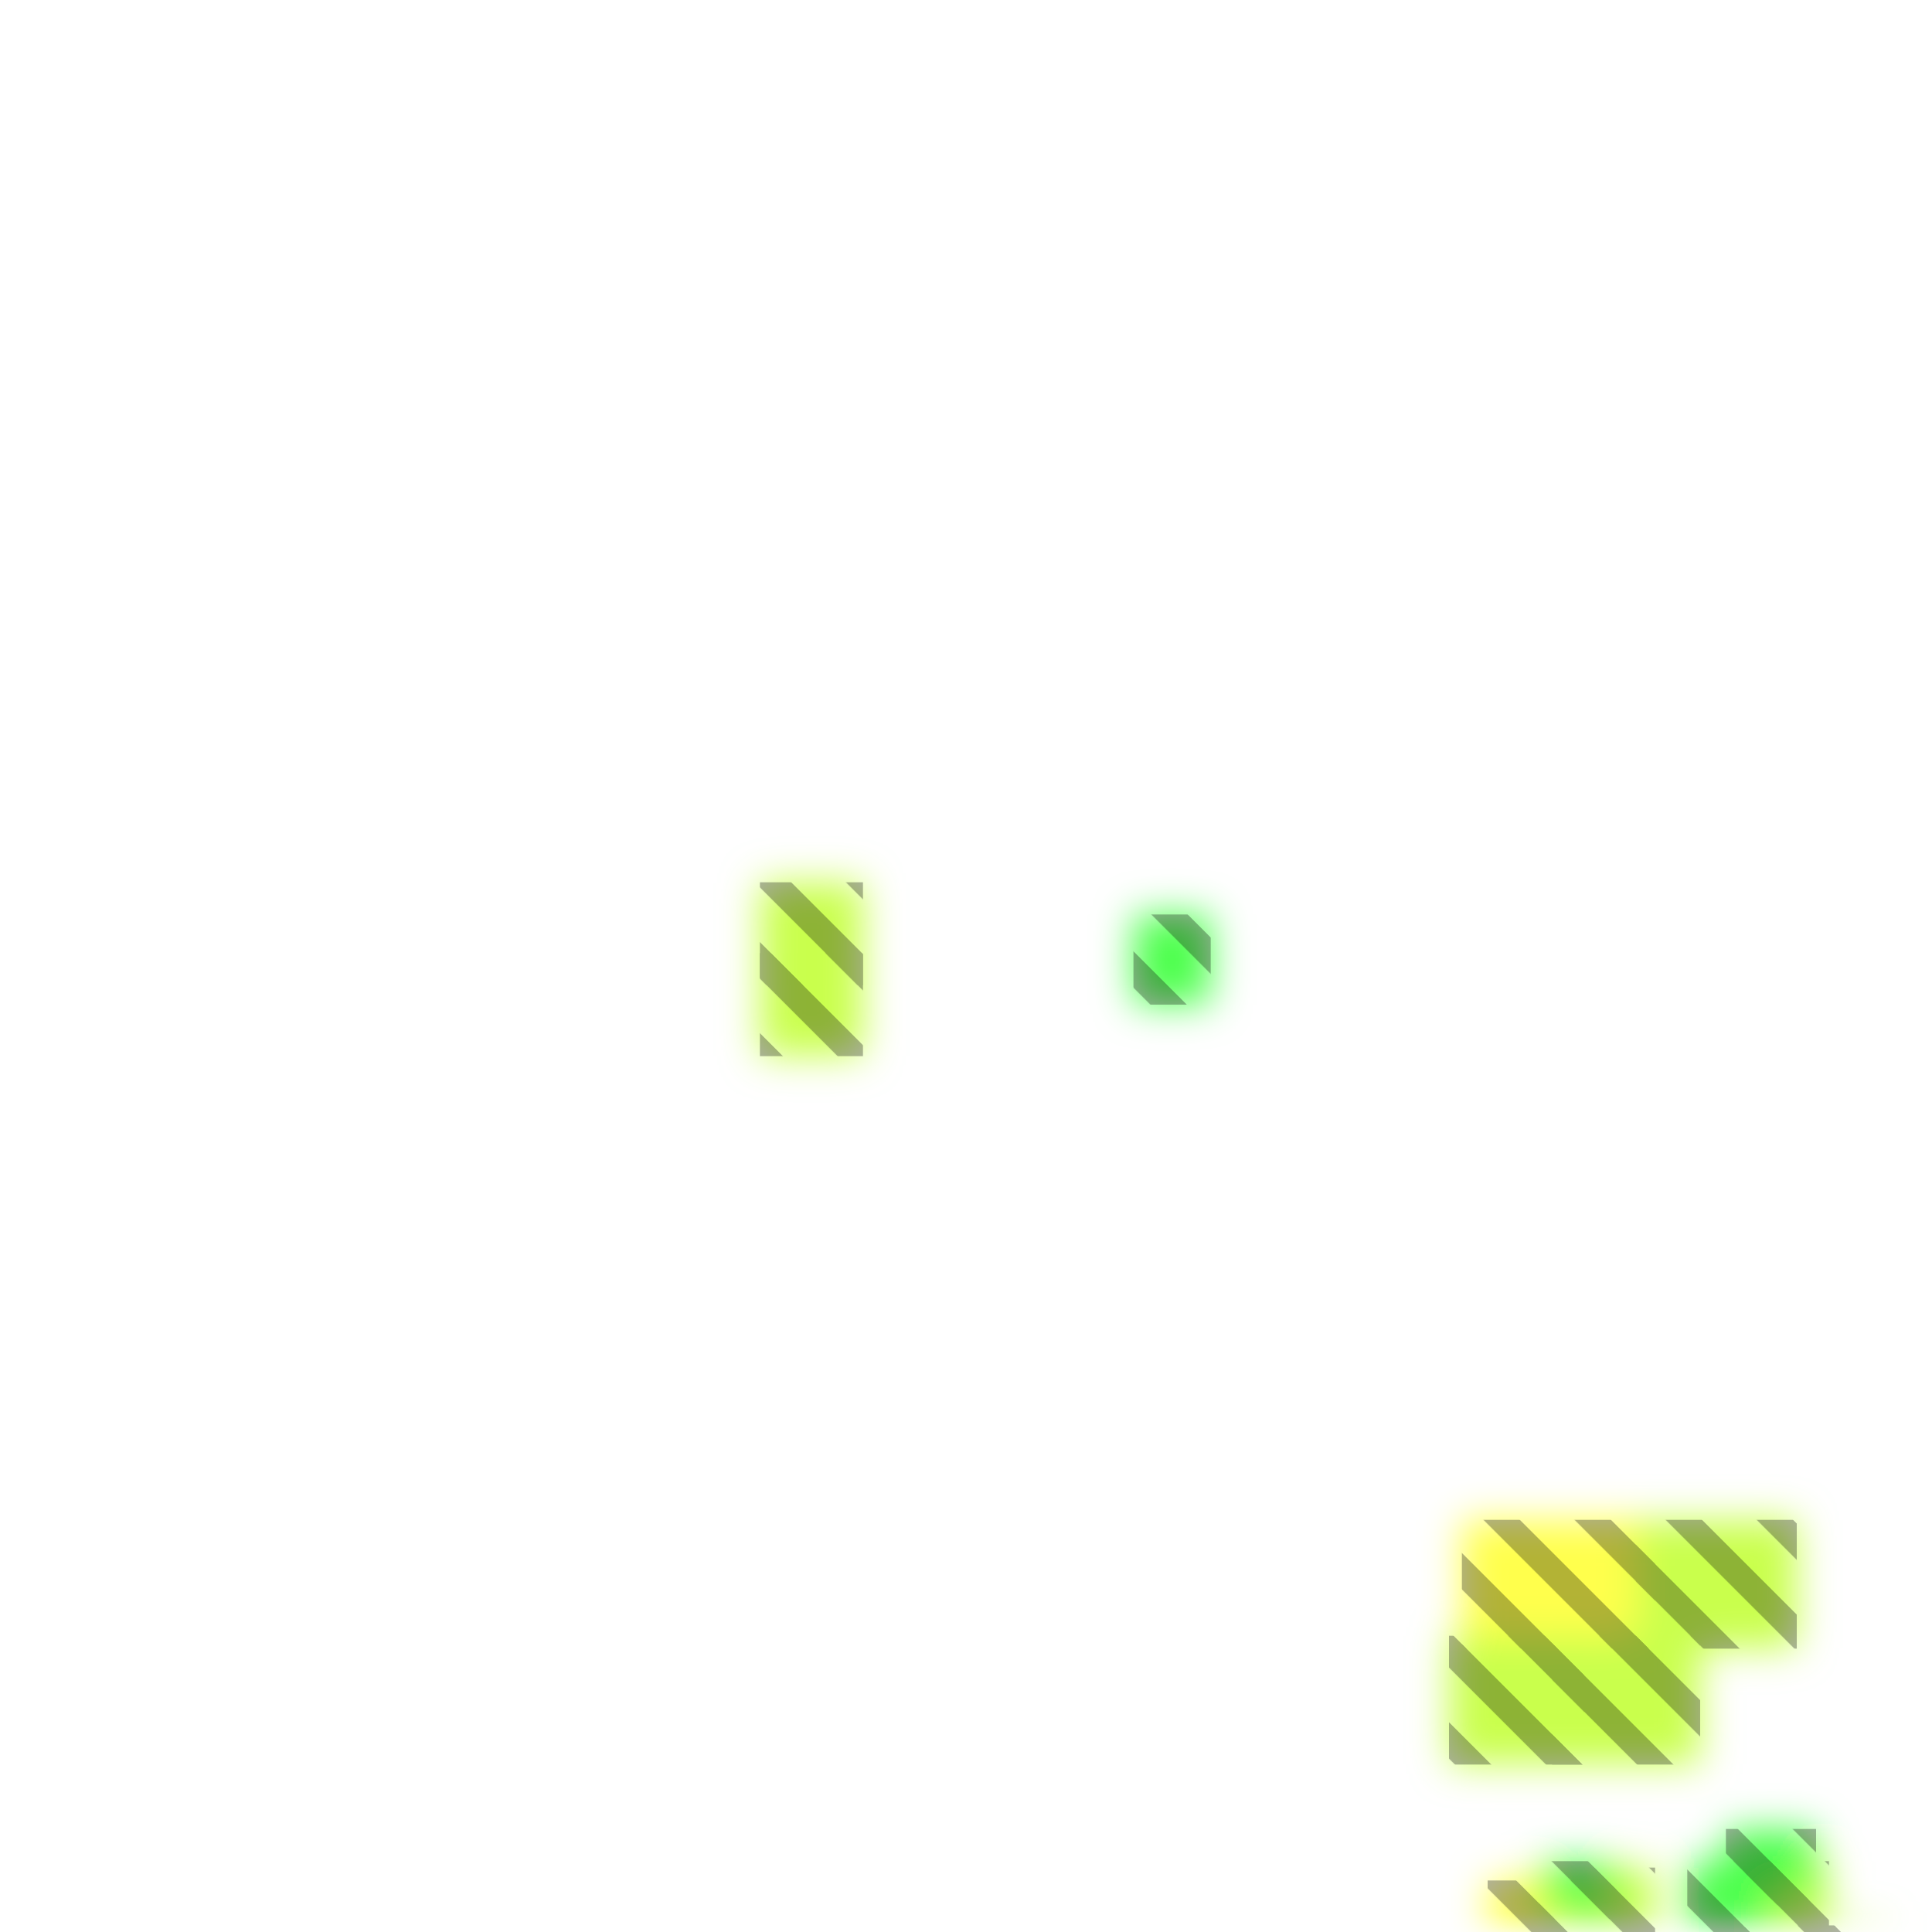
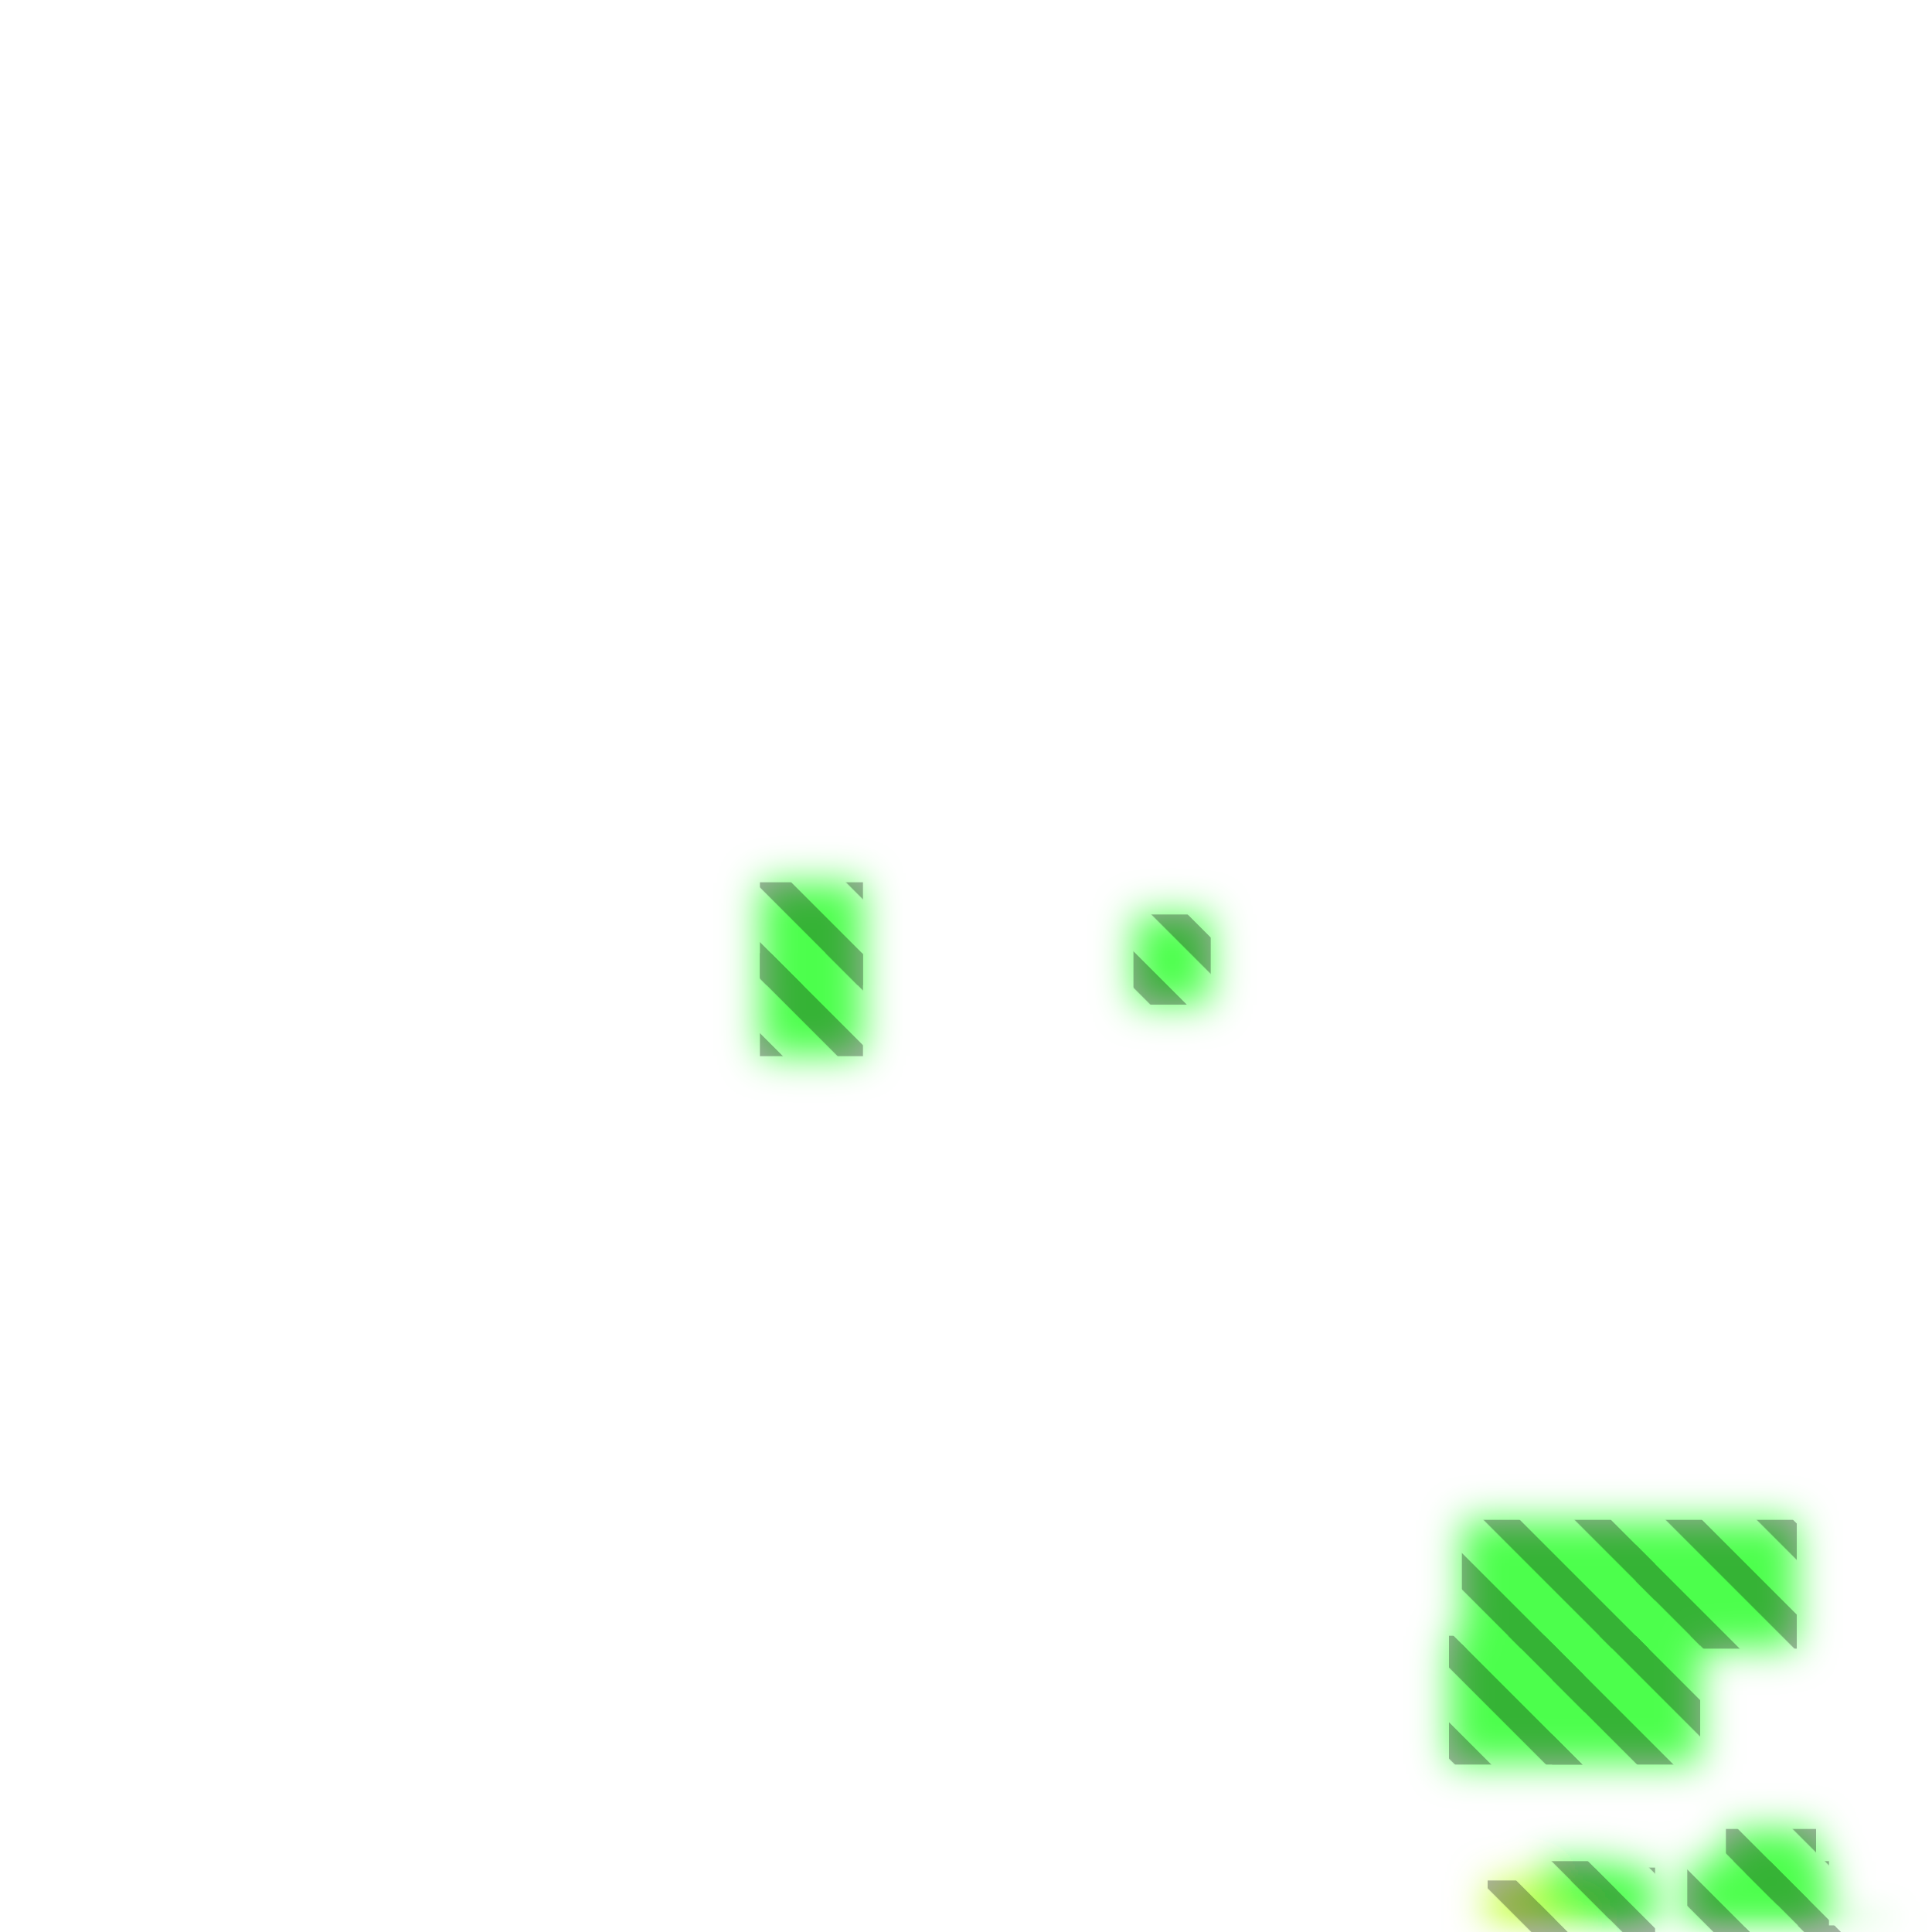
<svg xmlns="http://www.w3.org/2000/svg" width="300" height="300" viewBox="0 0 300 300" class="creatureMap" style="position:absolute;">
  <defs>
    <filter id="blur" x="-30%" y="-30%" width="160%" height="160%">
      <feGaussianBlur stdDeviation="3" />
    </filter>
    <pattern id="pattern-untameable" width="10" height="10" patternTransform="rotate(135)" patternUnits="userSpaceOnUse">
      <rect width="4" height="10" fill="black" />
    </pattern>
    <filter id="groupStroke">
      <feFlood result="outsideColor" flood-color="black" />
      <feMorphology in="SourceAlpha" operator="dilate" radius="2" />
      <feComposite result="strokeoutline1" in="outsideColor" operator="in" />
      <feComposite result="strokeoutline2" in="strokeoutline1" in2="SourceAlpha" operator="out" />
      <feGaussianBlur in="strokeoutline2" result="strokeblur" stdDeviation="1" />
    </filter>
    <style>
            .spawningMap-very-common { fill: #0F0; }
            .spawningMap-common { fill: #B2FF00; }
            .spawningMap-uncommon { fill: #FF0; }
            .spawningMap-very-uncommon { fill: #FC0; }
            .spawningMap-rare { fill: #F60; }
            .spawningMap-very-rare { fill: #F00; }
            .spawning-map-point { stroke:black; stroke-width:1; }
        </style>
  </defs>
  <g filter="url(#blur)" opacity="0.7">
-     <g class="spawningMap-uncommon">
+     <g class="spawningMap-common">
      <rect x="231" y="292" width="14" height="8" />
-       <rect x="227" y="236" width="30" height="20" />
    </g>
-     <g class="spawningMap-common">
+     <g class="spawningMap-very-common">
      <rect x="225" y="254" width="21" height="20" />
      <rect x="241" y="254" width="23" height="20" />
+       <rect x="227" y="236" width="30" height="20" />
      <rect x="254" y="236" width="25" height="20" />
      <rect x="279" y="299" width="14" height="1" />
      <rect x="272" y="299" width="13" height="1" />
      <rect x="271" y="289" width="13" height="11" />
+       <rect x="268" y="284" width="14" height="11" />
+       <rect x="262" y="289" width="14" height="11" />
      <rect x="245" y="290" width="12" height="10" />
+       <rect x="239" y="289" width="12" height="9" />
      <rect x="118" y="148" width="16" height="16" />
      <rect x="118" y="137" width="16" height="16" />
-     </g>
-     <g class="spawningMap-very-common">
-       <rect x="268" y="284" width="14" height="11" />
-       <rect x="262" y="289" width="14" height="11" />
-       <rect x="239" y="289" width="12" height="9" />
      <rect x="176" y="142" width="12" height="14" />
    </g>
  </g>
  <g fill="url(#pattern-untameable)" opacity="0.3">
    <rect x="231" y="292" width="14" height="8" />
-     <rect x="227" y="236" width="30" height="20" />
    <rect x="225" y="254" width="21" height="20" />
    <rect x="241" y="254" width="23" height="20" />
+     <rect x="227" y="236" width="30" height="20" />
    <rect x="254" y="236" width="25" height="20" />
    <rect x="279" y="299" width="14" height="1" />
    <rect x="272" y="299" width="13" height="1" />
    <rect x="271" y="289" width="13" height="11" />
+     <rect x="268" y="284" width="14" height="11" />
+     <rect x="262" y="289" width="14" height="11" />
    <rect x="245" y="290" width="12" height="10" />
+     <rect x="239" y="289" width="12" height="9" />
    <rect x="118" y="148" width="16" height="16" />
    <rect x="118" y="137" width="16" height="16" />
-     <rect x="268" y="284" width="14" height="11" />
-     <rect x="262" y="289" width="14" height="11" />
-     <rect x="239" y="289" width="12" height="9" />
    <rect x="176" y="142" width="12" height="14" />
  </g>
</svg>
